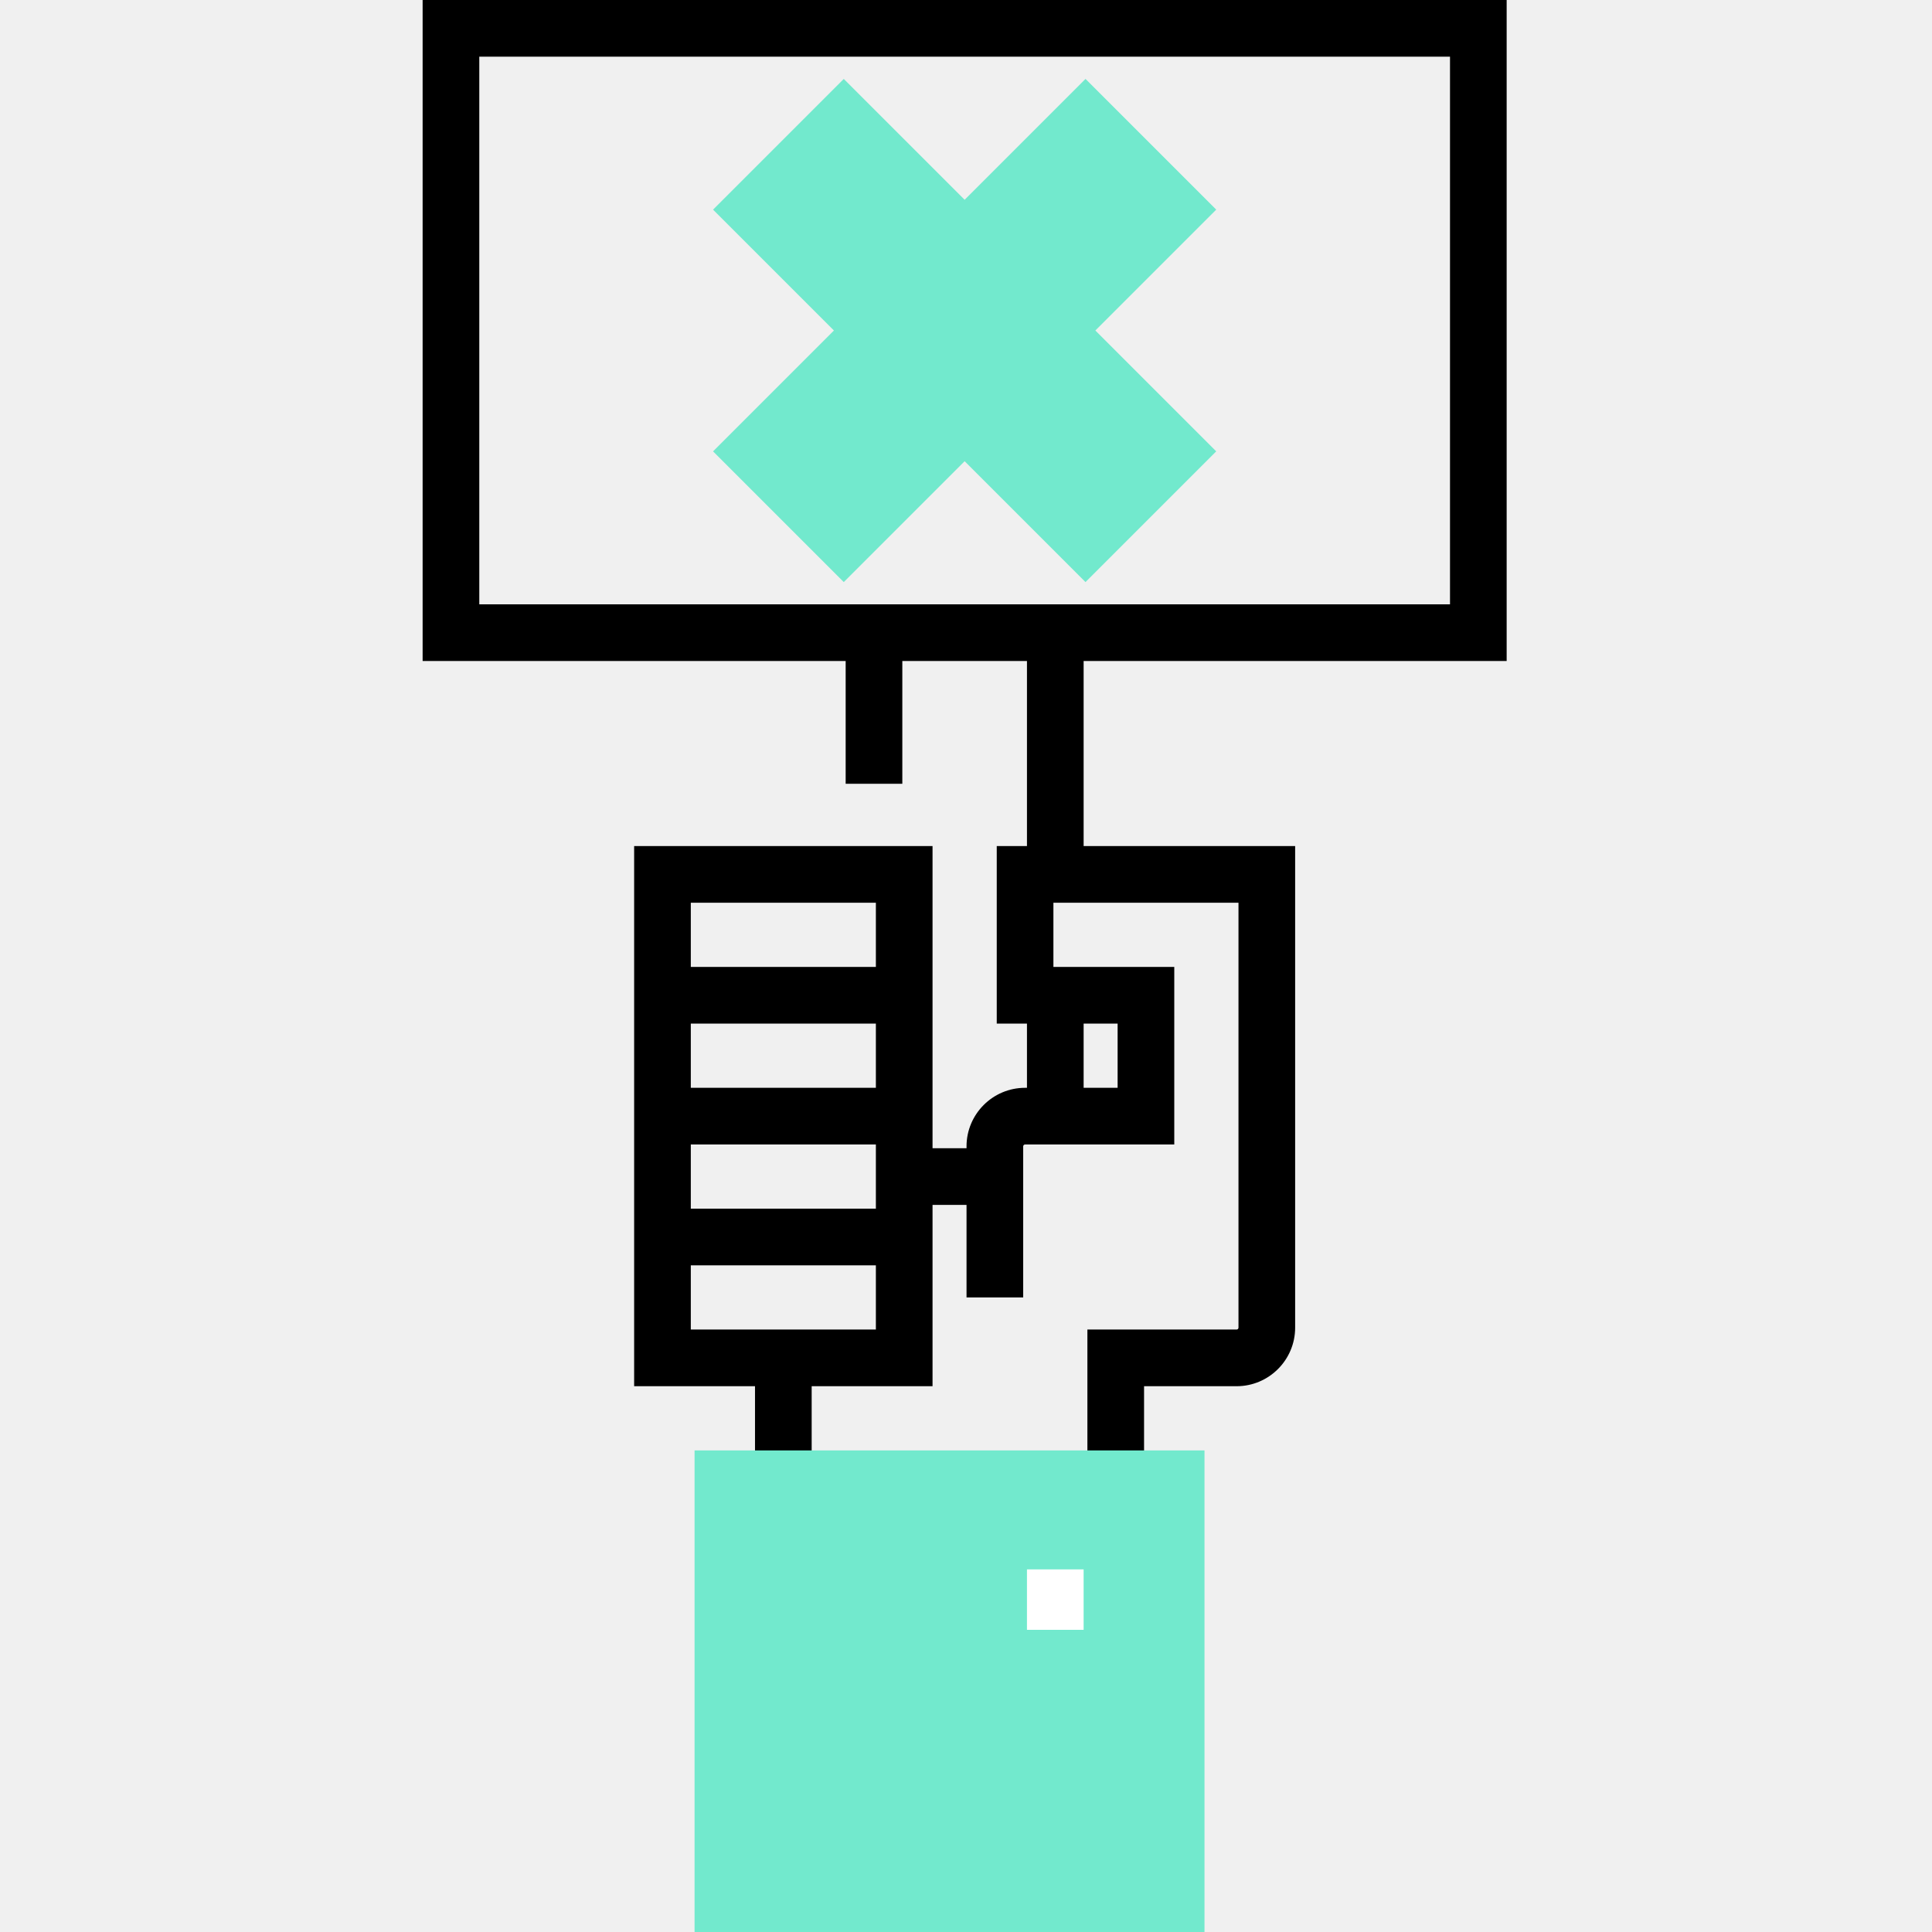
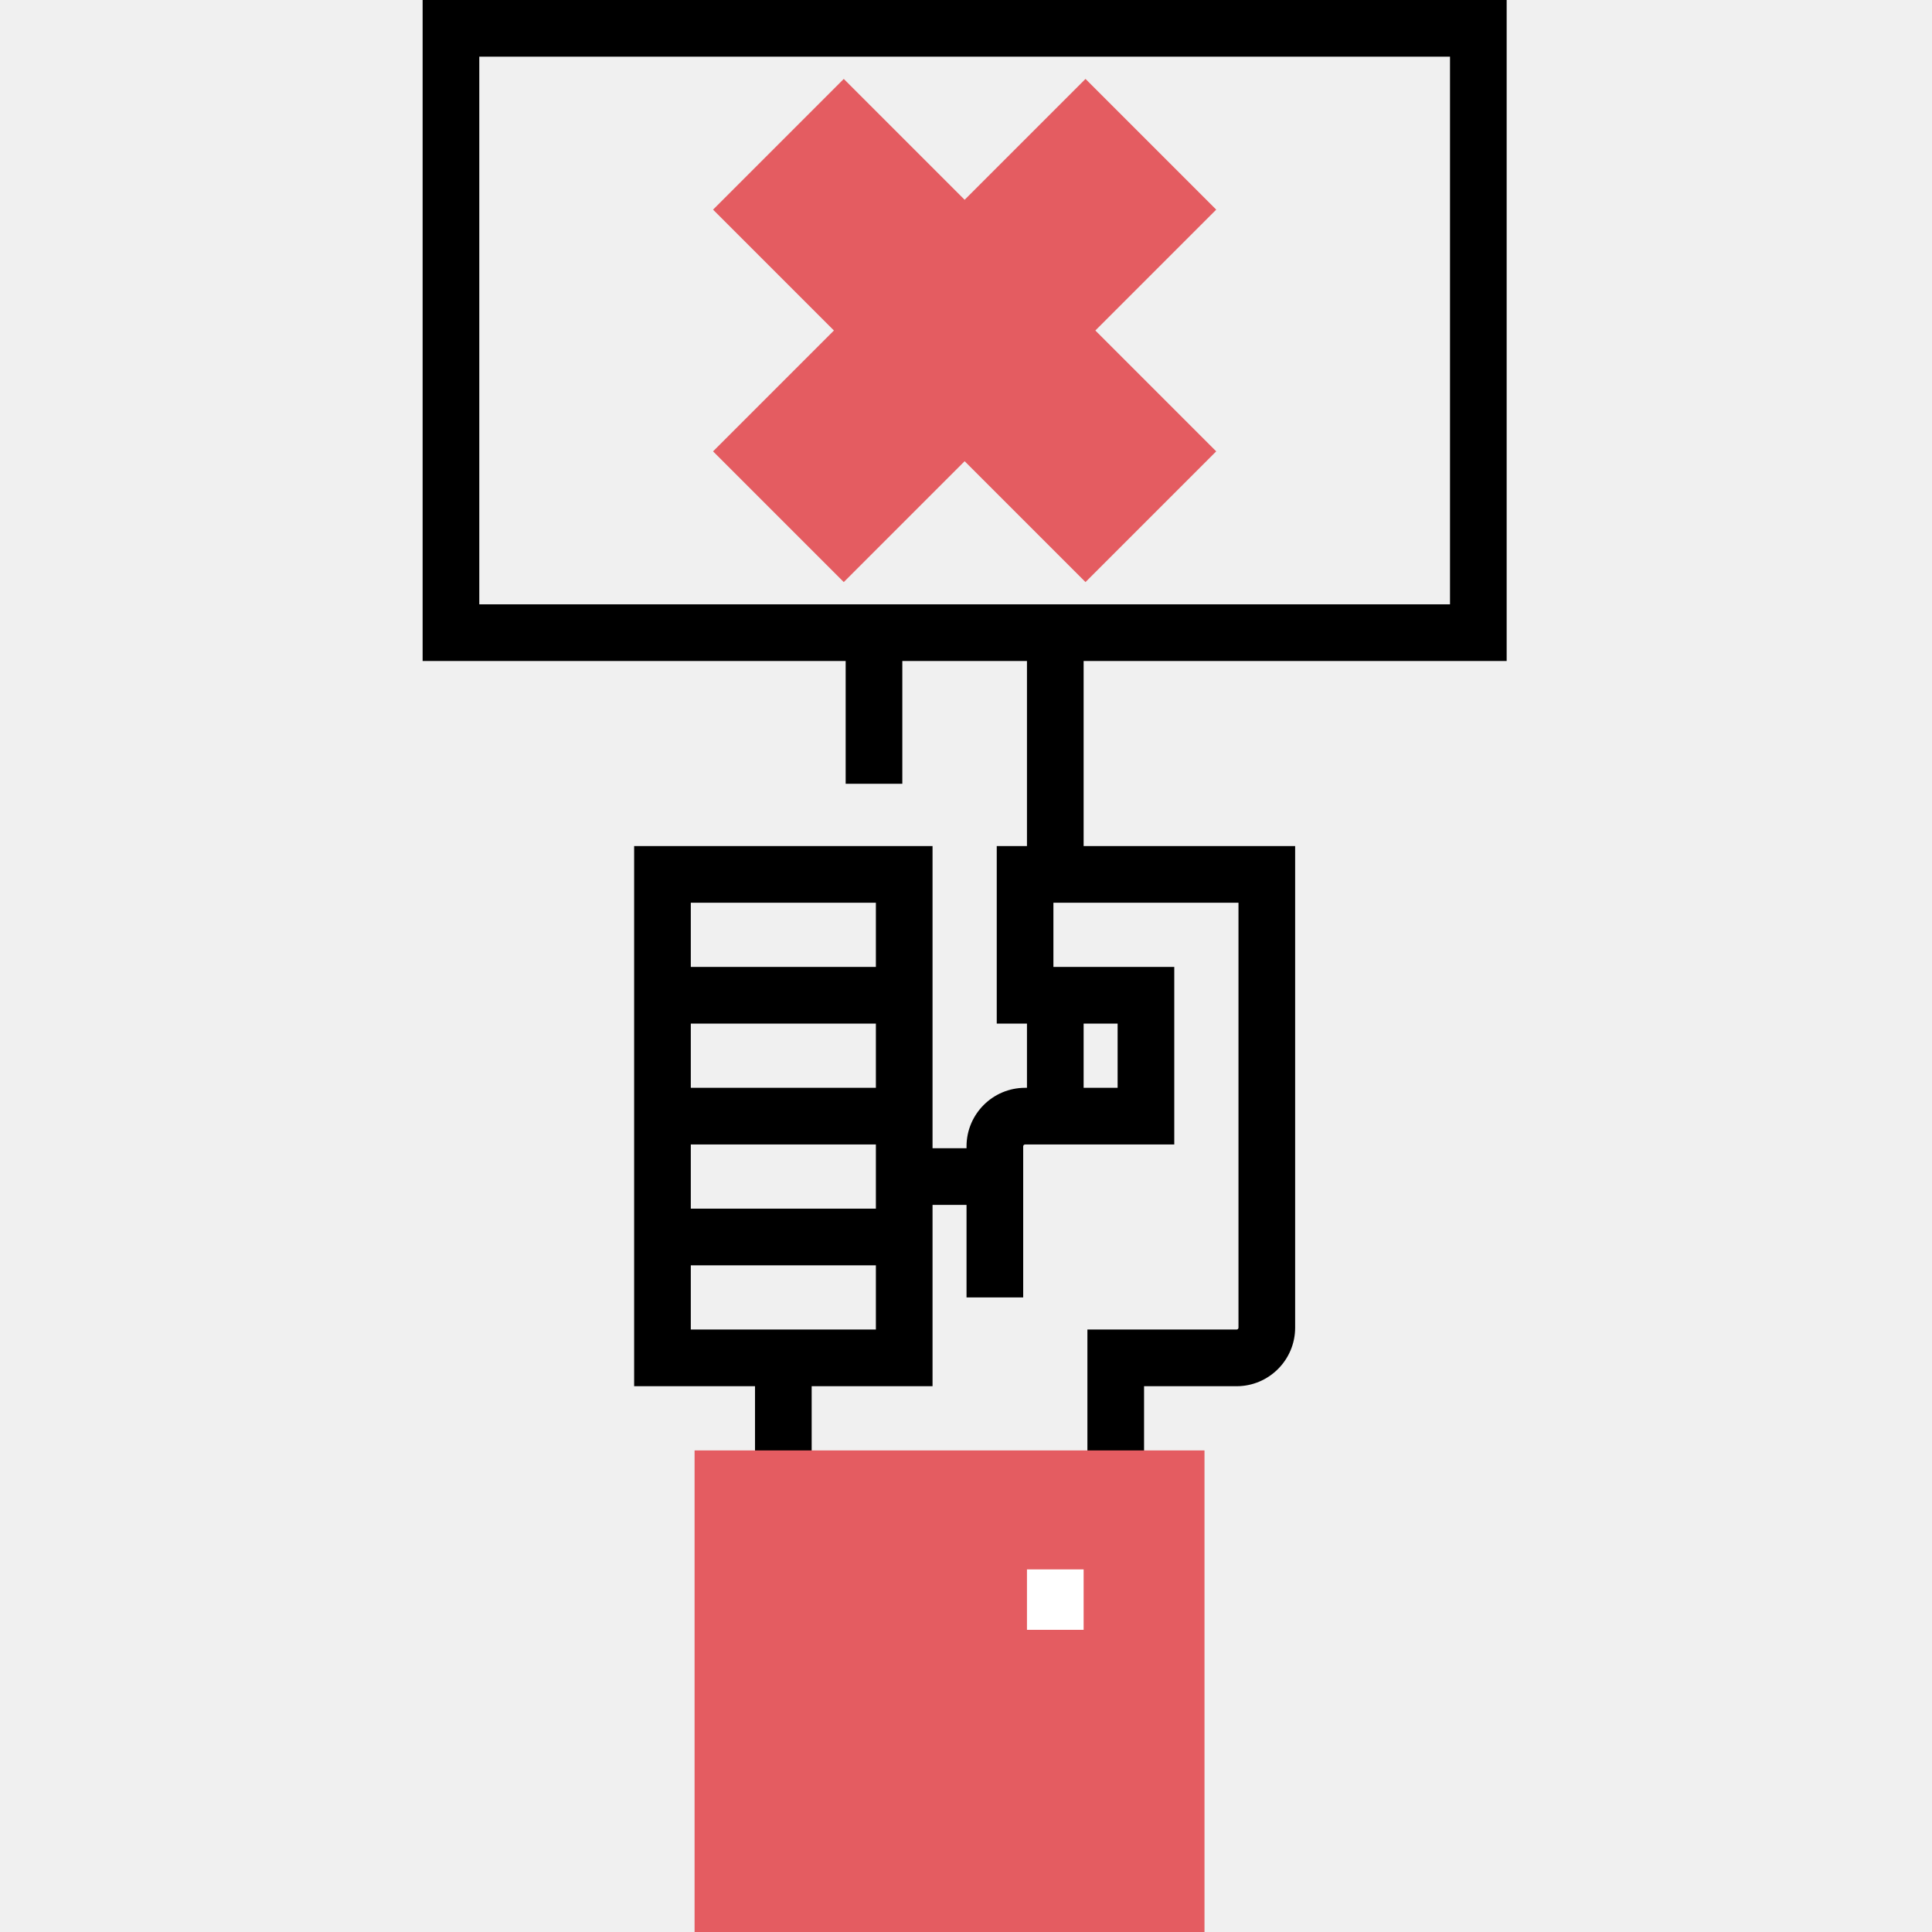
<svg xmlns="http://www.w3.org/2000/svg" height="512pt" viewBox="-112 0 512 512" width="512pt">
  <path d="m287.281 175.172v-175.172h-287.281v175.172h112.109v32.531h15.016v-32.531h33.031v49.047h-8.008v47.047h8.008v17.016h-.5c-8.555 0-15.516 6.961-15.516 15.516v.5h-9.008v-80.078h-79.078v143.141h32.031v24.523h15.016v-24.523h32.031v-48.047h9.008v24.523h15.016v-40.039c0-.277.223-.5.5-.5h39.539v-47.047h-32.031v-17.016h49.047v112.609c0 .277-.227.5-.5.5h-39.539v39.539h15.016v-24.523h24.523c8.555 0 15.516-6.961 15.516-15.516v-127.625h-56.055v-49.047zm-167.164 177.172h-49.047v-17.016h49.047zm0-32.031h-49.047v-17.016h49.047zm0-32.031h-49.047v-17.016h49.047zm0-32.031h-49.047v-17.016h49.047zm55.055 15.016h9.008v17.016h-9.008zm-160.156-111.109v-145.141h257.25v145.141zm0 0" />
-   <path d="m72.07 384.375v127.625h135.133v-127.625zm0 0" fill="#72e9cd" />
+   <path d="m72.07 384.375v127.625h135.133v-127.625zm0 0" fill="#E45C61" />
  <path d="m160.156 415.906h15.016v16.016h-15.016zm0 0" fill="#fff" />
-   <path d="m210.312 55.555-34.641-34.641-32.031 32.031-32.031-32.031-34.641 34.641 32.031 32.031-32.031 32.031 34.641 34.641 32.031-32.031 32.031 32.031 34.641-34.641-32.031-32.031zm0 0" fill="#72e9cd" />
+   <path d="m210.312 55.555-34.641-34.641-32.031 32.031-32.031-32.031-34.641 34.641 32.031 32.031-32.031 32.031 34.641 34.641 32.031-32.031 32.031 32.031 34.641-34.641-32.031-32.031zm0 0" fill="#E45C61" />
</svg>
